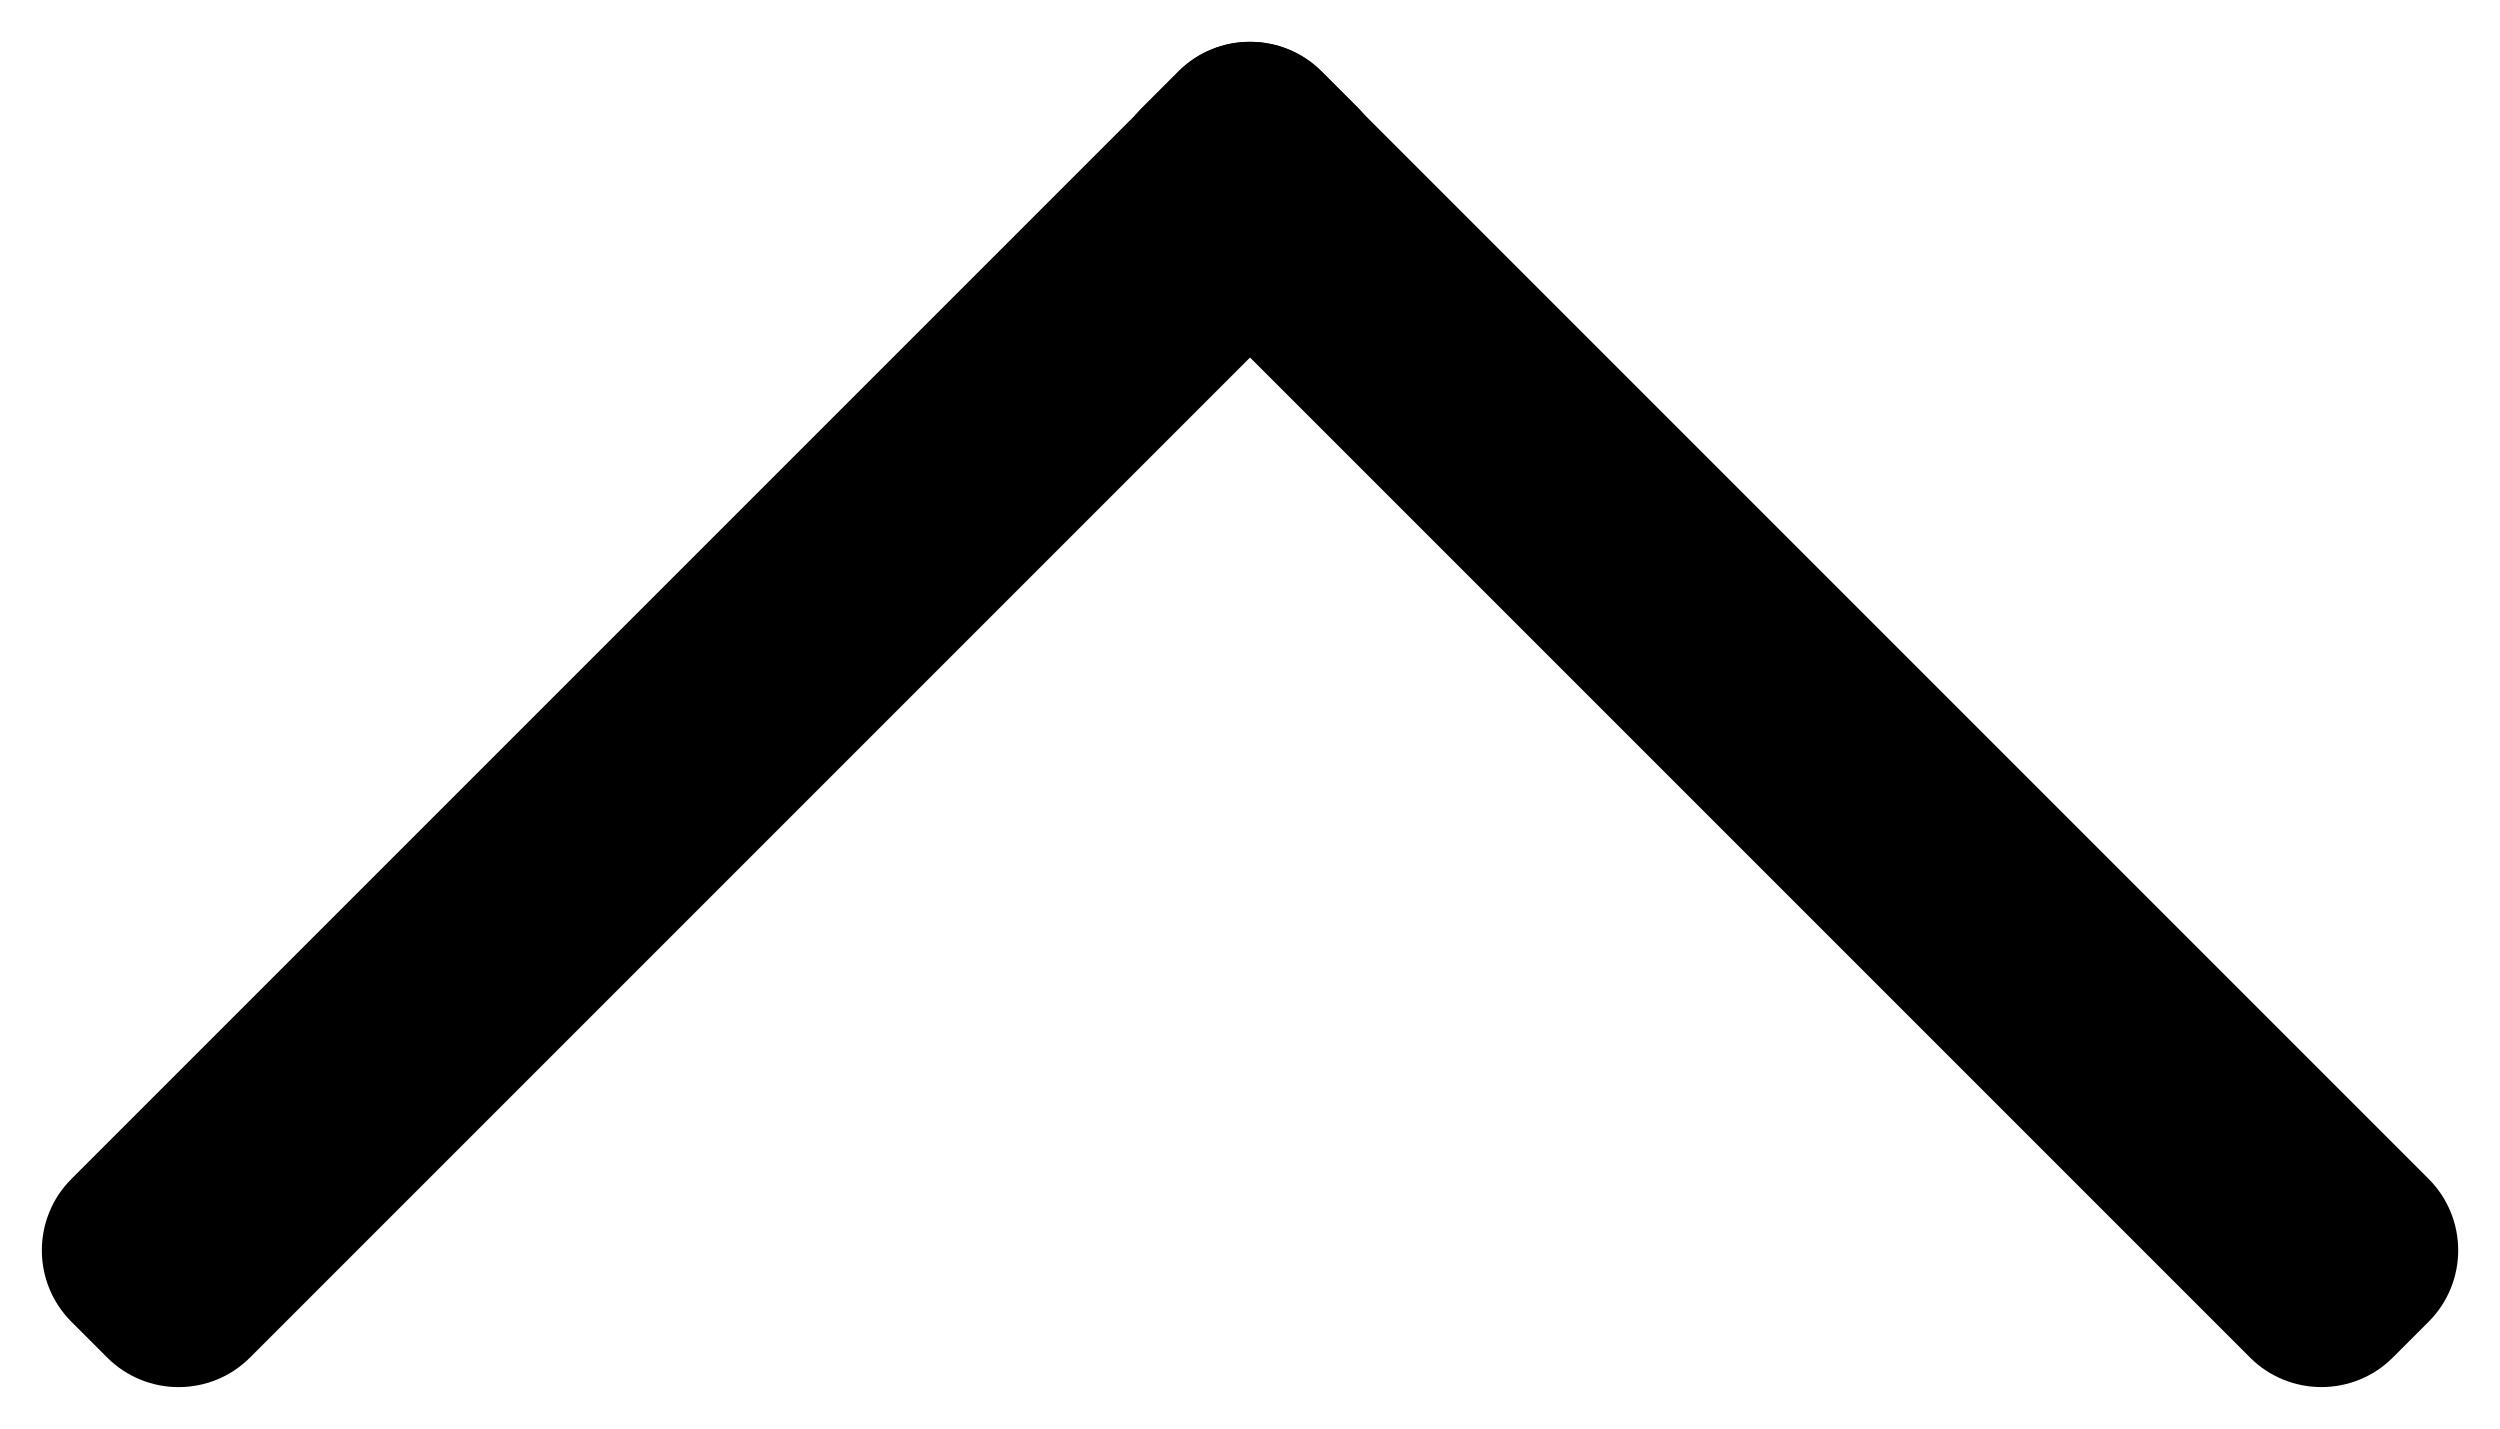
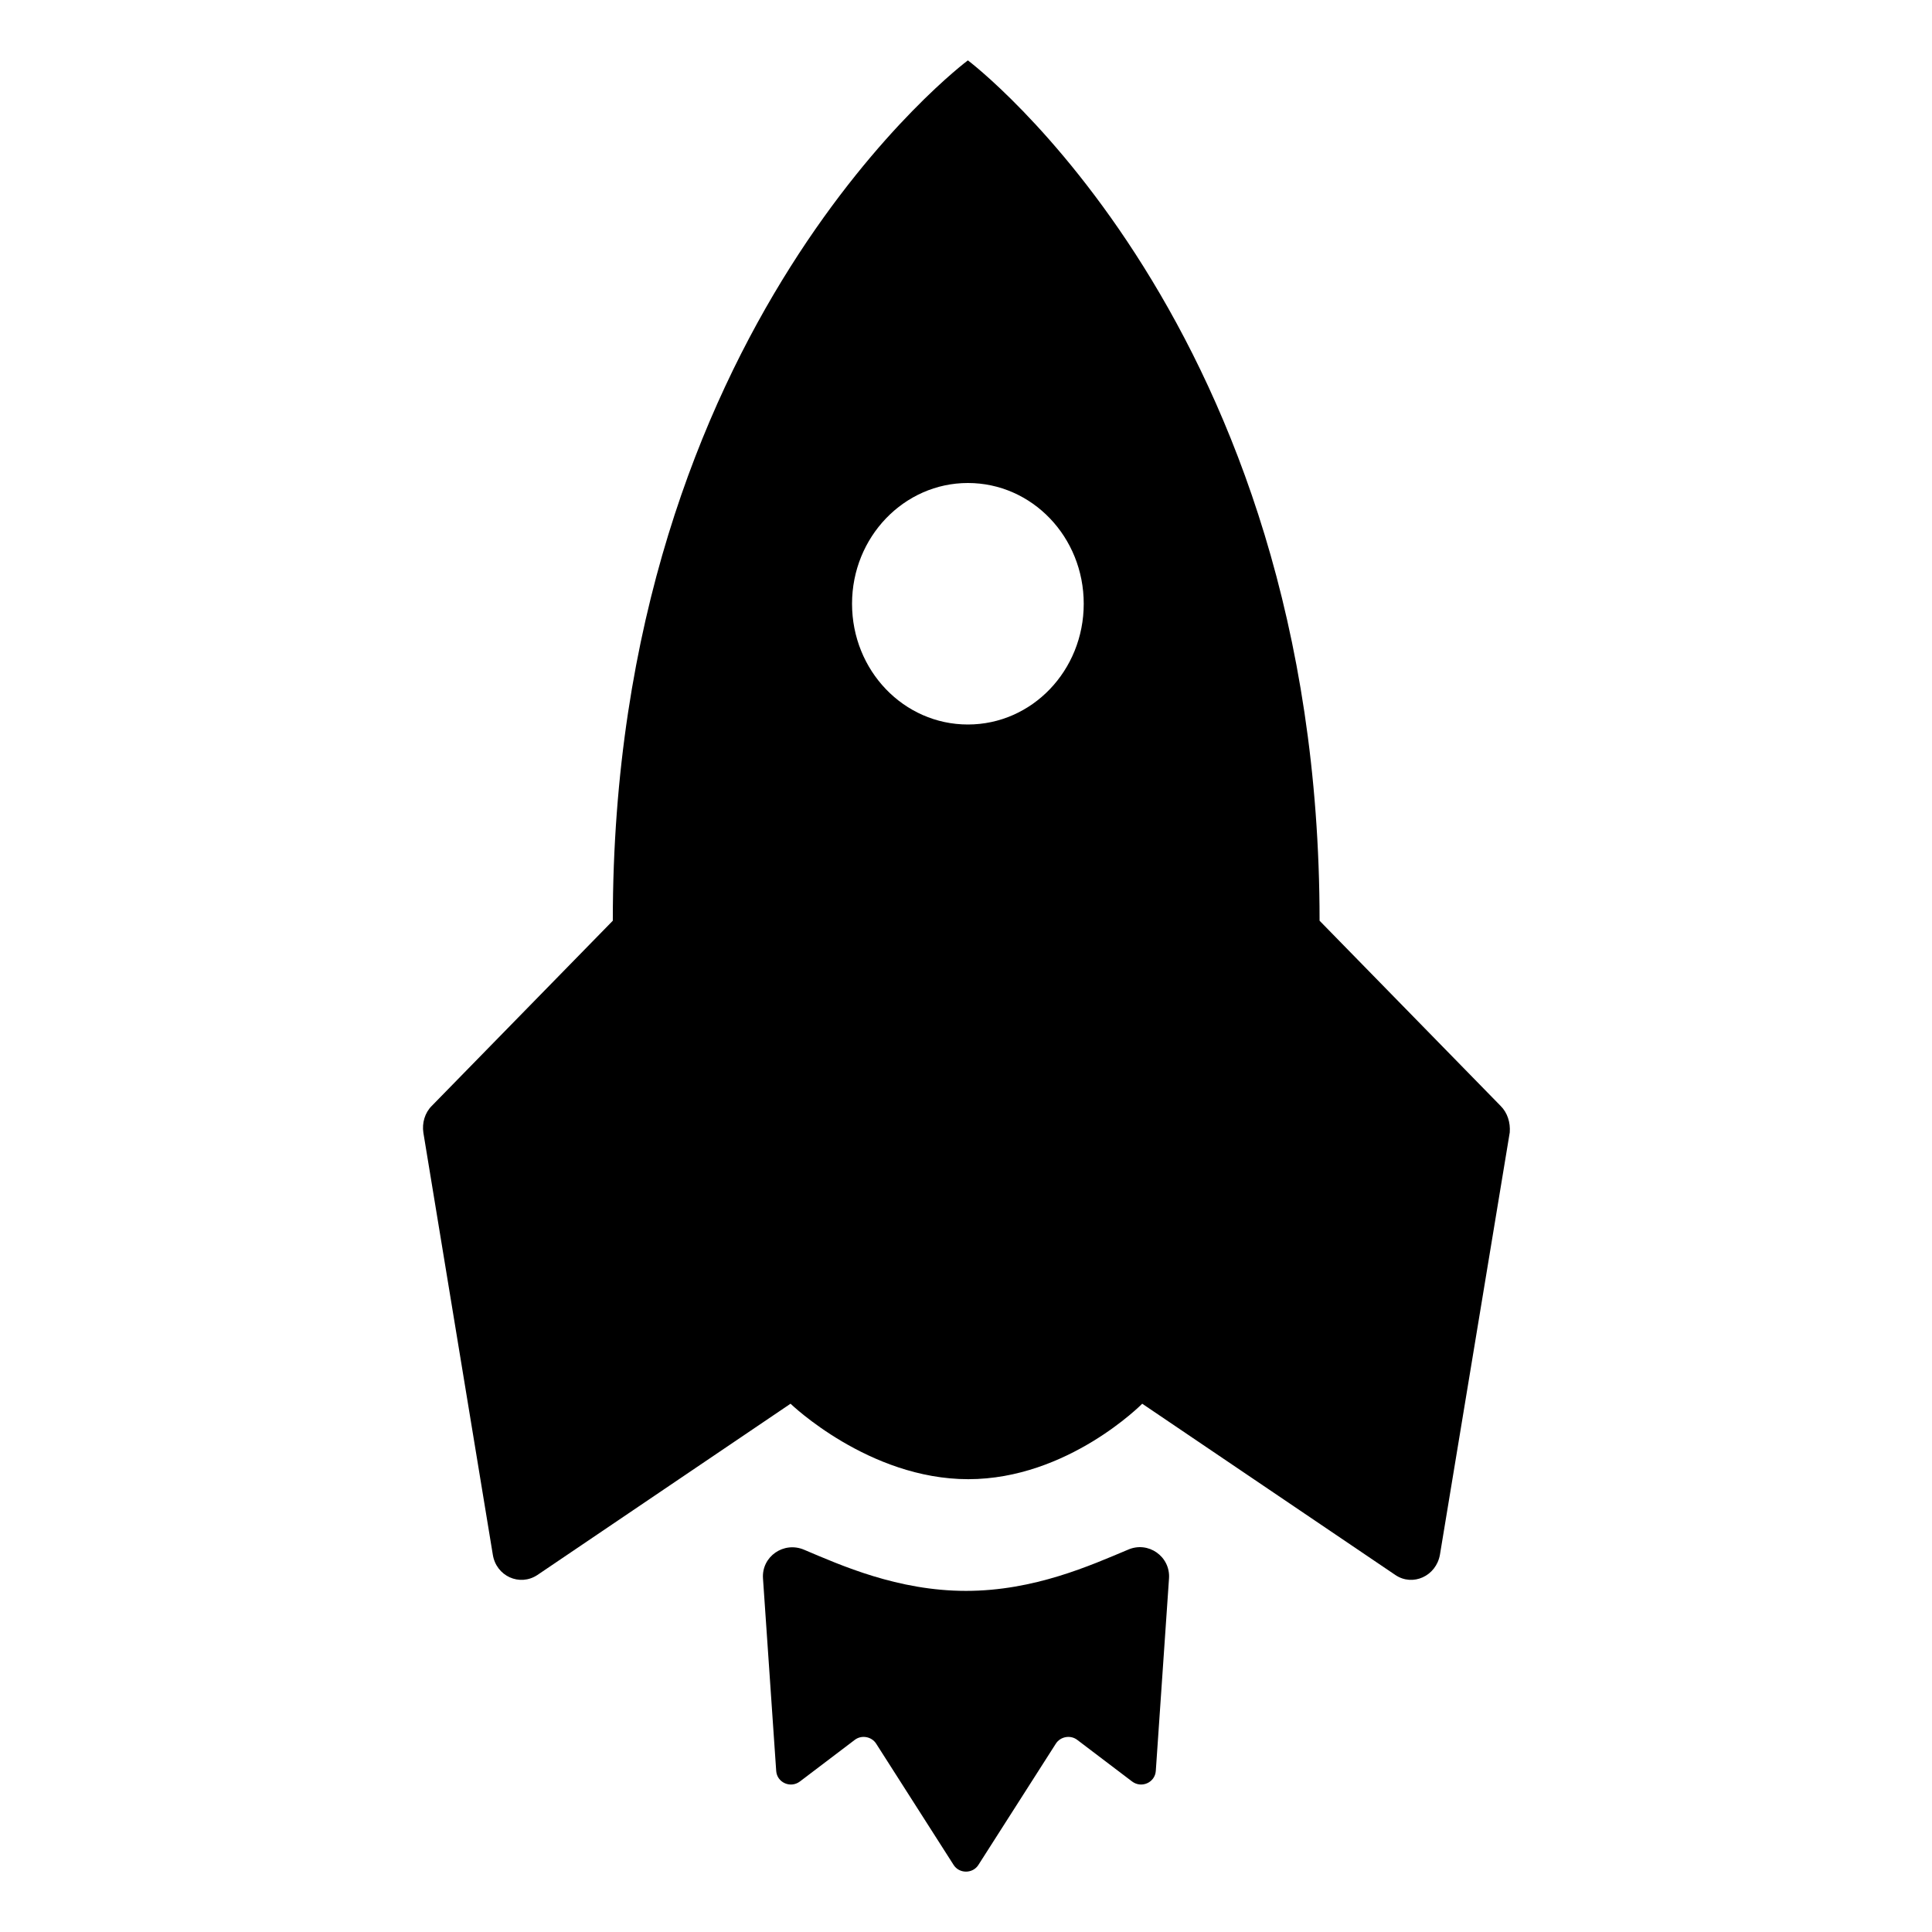
- <svg xmlns="http://www.w3.org/2000/svg" viewBox="0 0 49.484 28.284">
-   <g transform="translate(-229 -126.358)" fill="currentColor">
-     <rect width="35" height="5" rx="2" transform="rotate(-45 296.902 -200.874)" />
-     <rect width="35" height="5" rx="2" transform="rotate(-135 169.502 20.377)" />
-   </g>
+ <svg xmlns="http://www.w3.org/2000/svg" viewBox="0 0 1024 1024">
+   <path d="M512 843.2c-36.2 0-66.4-13.6-85.8-21.8-10.8-4.6-22.6 3.6-21.8 15.2l7 102c.4 6.2 7.6 9.4 12.6 5.6l29-22c3.6-2.8 9-1.8 11.4 2l41 64.2c3 4.8 10.2 4.8 13.2 0l41-64.2c2.4-3.8 7.8-4.8 11.4-2l29 22c5 3.8 12.2.6 12.6-5.6l7-102c.8-11.6-11-20-21.8-15.2-19.6 8.2-49.6 21.8-85.8 21.8" />
+   <path d="m795.4 586.2-96-98.2C699.4 172 513 32 513 32S324.8 172 324.8 488l-96 98.2c-3.6 3.6-5.2 9-4.4 14.2L261.2 824c1.8 11.4 14.2 17 23.6 10.8L419 744s41.4 40 94.2 40 92.2-40 92.2-40l134.2 90.8c9.2 6.2 21.6.6 23.6-10.8l37-223.8c.4-5.2-1.2-10.4-4.8-14M513 384c-34 0-61.4-28.6-61.4-64s27.6-64 61.4-64c34 0 61.4 28.6 61.4 64S547 384 513 384" />
</svg>
